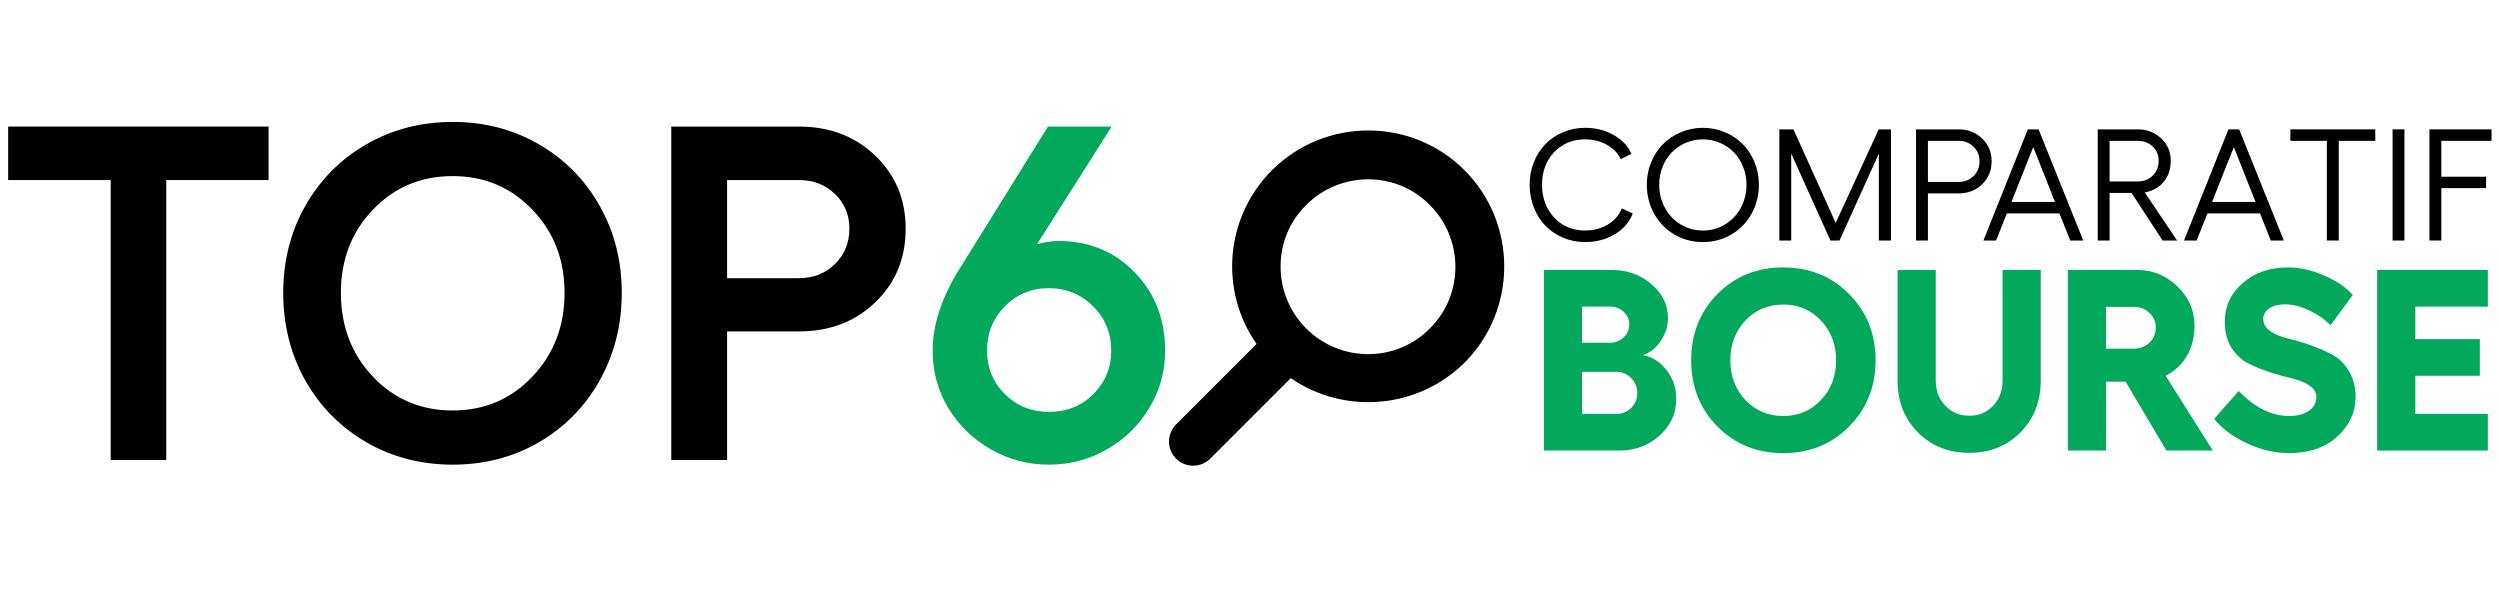
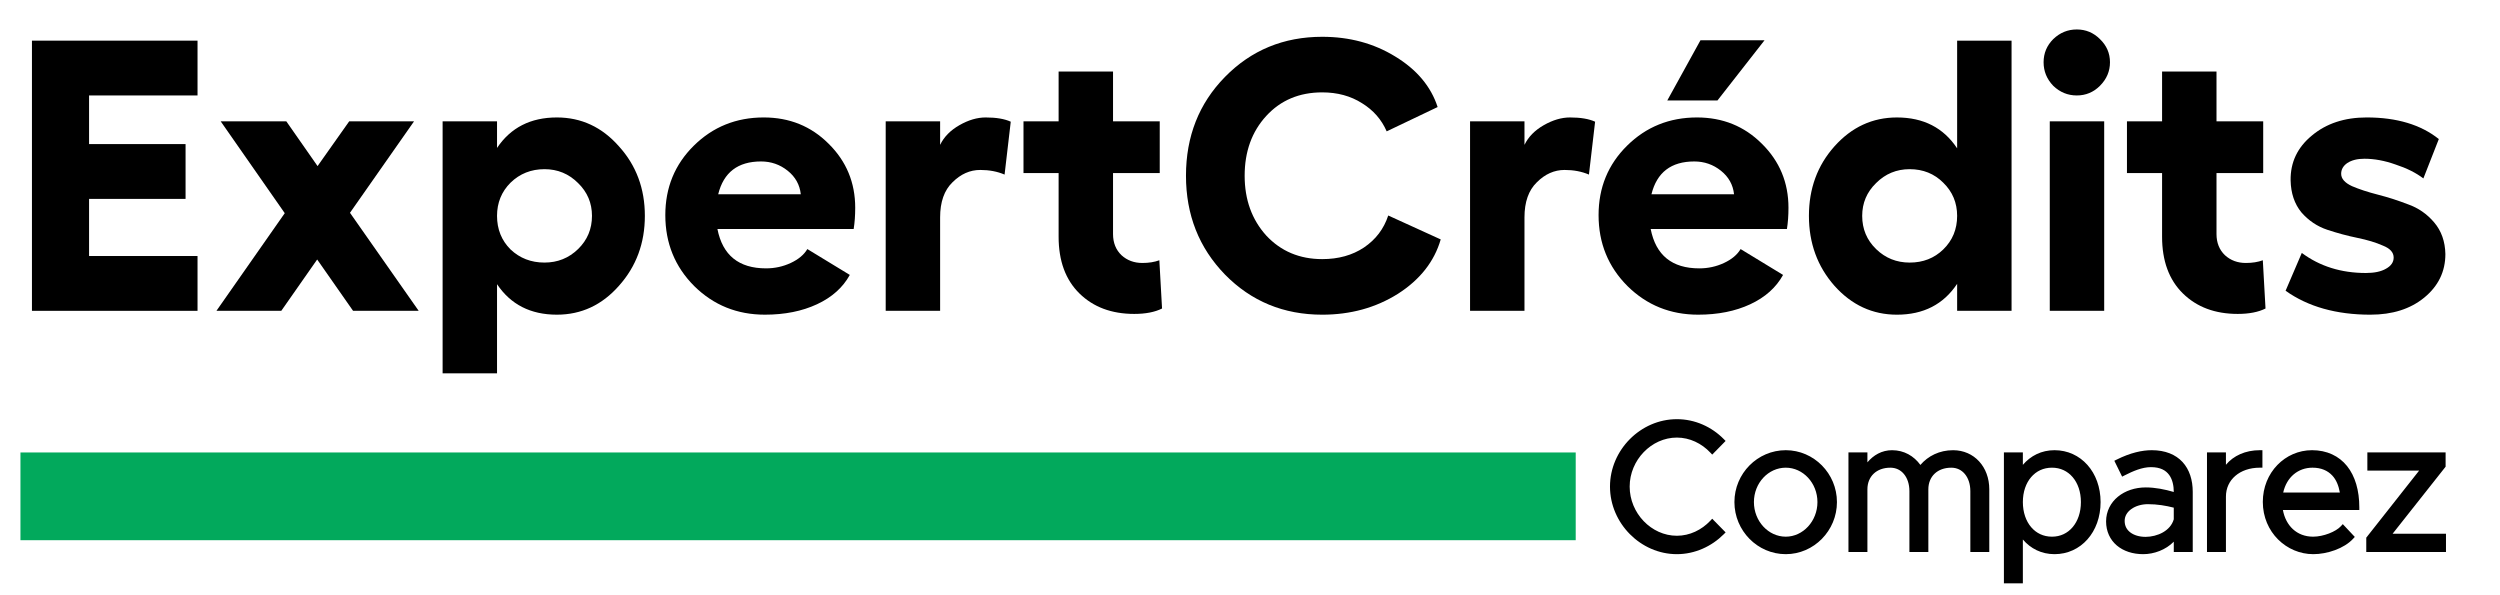
- <svg xmlns="http://www.w3.org/2000/svg" height="121" width="504" xml:space="preserve" viewBox="0 0 504 121" y="0px" x="0px" id="Layer_1" version="1.1">
+ <svg xmlns="http://www.w3.org/2000/svg" height="113" width="475" xml:space="preserve" viewBox="0 0 475 113" y="0px" x="0px" id="Layer_1" version="1.1">
  <defs id="defs55" />
  <style id="style10" type="text/css">
	.st0{fill:none;}
	.st1{fill:#3CA7FC;}
	.st2{fill-rule:evenodd;clip-rule:evenodd;}
	.st3{fill-rule:evenodd;clip-rule:evenodd;fill:#3CA7FC;}
</style>
  <g id="g50">
    <g id="g38" transform="translate(4.386178,-137.2247)">
-       <g aria-label="TOP6" id="text1570" style="font-size:96px;font-family:Montserrat;-inkscape-font-specification:Montserrat">
-         <path style="color:#000000;-inkscape-font-specification:'Fellix Semi-Bold';fill:#000000;-inkscape-stroke:none" d="m 49.758,162.742 v 10.781 h -20.625 v 56.438 H 17.93 v -56.438 H -2.742 v -10.781 z" id="path7217" />
-         <path style="color:#000000;-inkscape-font-specification:'Fellix Semi-Bold';fill:#000000;-inkscape-stroke:none" d="m 69.492,166.305 q 7.828,-4.5 17.391,-4.5 9.562,0 17.344,4.5 7.828,4.5 12.281,12.422 4.453,7.875 4.453,17.531 0,9.703 -4.453,17.672 -4.453,7.922 -12.281,12.469 -7.781,4.5 -17.344,4.5 -9.562,0 -17.391,-4.5 -7.828,-4.547 -12.328,-12.469 -4.453,-7.969 -4.453,-17.672 0,-9.656 4.453,-17.531 4.5,-7.922 12.328,-12.422 z m 17.391,6.422 q -9.609,0 -16.078,6.75 -6.469,6.75 -6.469,16.781 0,10.078 6.469,16.922 6.469,6.797 16.078,6.797 9.562,0 16.031,-6.797 6.516,-6.844 6.516,-16.922 0,-10.031 -6.516,-16.781 -6.469,-6.75 -16.031,-6.75 z" id="path7219" />
-         <path style="color:#000000;-inkscape-font-specification:'Fellix Semi-Bold';fill:#000000;-inkscape-stroke:none" d="m 156.68,162.742 q 9.281,0 15.375,5.859 6.141,5.859 6.141,14.719 0,9 -6.141,14.859 -6.094,5.859 -15.375,5.859 h -14.484 v 25.922 h -11.25 v -67.219 z m 0,30.562 q 4.359,0 7.266,-2.859 2.906,-2.859 2.906,-7.125 0,-4.172 -2.906,-6.984 -2.906,-2.812 -7.266,-2.812 h -14.484 v 19.781 z" id="path7221" />
-         <path style="color:#000000;-inkscape-font-specification:Montserrat;fill:#02a95c;fill-opacity:1;-inkscape-stroke:none" d="m 208.992,185.805 q 9.234,0 15.375,6.328 6.141,6.281 6.141,15.844 0,6.188 -3.188,11.484 -3.141,5.25 -8.531,8.344 -5.391,3.094 -11.719,3.094 -6.328,0 -11.719,-3.094 -5.391,-3.094 -8.578,-8.344 -3.141,-5.297 -3.141,-11.484 0,-7.875 5.391,-16.5 l 17.859,-28.734 h 12.844 l -15.047,23.719 q 2.531,-0.656 4.312,-0.656 z m -1.922,34.453 q 5.344,0 8.953,-3.562 3.609,-3.609 3.609,-8.812 0,-5.297 -3.656,-8.906 -3.656,-3.656 -9,-3.656 -5.156,0 -8.766,3.656 -3.609,3.656 -3.609,8.906 0,5.203 3.609,8.812 3.609,3.562 8.859,3.562 z" id="path7223" />
+       <g aria-label=" ExpertCrédits" id="text5112" style="font-size:40px;line-height:0;font-family:Montserrat;-inkscape-font-specification:Montserrat">
+         <path d="M 1.684,144.948 H 33.144 v 10.413 H 12.537 v 9.24 H 30.871 V 175.015 H 12.537 v 10.853 h 20.607 v 10.413 H 1.684 Z" style="font-size:32px;line-height:0.85;font-family:Fellix;-inkscape-font-specification:Fellix;text-align:end;text-anchor:end" id="path39074" />
+         <path d="m 75.164,196.281 h -12.467 l -6.82,-9.753 -6.82,9.753 H 36.737 L 49.717,177.728 37.544,160.275 h 12.467 l 5.94,8.507 6.013,-8.507 H 74.284 L 62.11,177.655 Z" style="font-weight:bold;font-size:73.333px;line-height:0.92;font-family:Fellix;-inkscape-font-specification:'Fellix Bold';text-align:end;text-anchor:end" id="path39076" />
+         <path d="m 101.417,159.541 q 6.967,0 11.807,5.5 4.913,5.427 4.913,13.2 0,7.773 -4.913,13.273 -4.84,5.5 -11.807,5.5 -7.48,0 -11.367,-5.793 v 16.94 H 79.71 v -47.887 h 10.34 v 5.06 q 3.887,-5.793 11.367,-5.793 z m -2.347,27.573 q 3.74,0 6.38,-2.567 2.64,-2.567 2.64,-6.307 0,-3.667 -2.64,-6.233 -2.64,-2.64 -6.38,-2.64 -3.813,0 -6.453,2.567 -2.567,2.567 -2.567,6.307 0,3.813 2.567,6.38 2.64,2.493 6.453,2.493 z" style="font-weight:bold;font-size:73.333px;line-height:0.92;font-family:Fellix;-inkscape-font-specification:'Fellix Bold';text-align:end;text-anchor:end" id="path39078" />
+         <path d="m 158.104,176.701 q 0,2.2 -0.293,4.033 h -25.887 q 1.467,7.48 9.24,7.48 2.493,0 4.693,-1.027 2.2,-1.027 3.153,-2.64 l 8.067,4.913 q -1.98,3.593 -6.233,5.573 -4.253,1.98 -9.9,1.98 -7.92,0 -13.42,-5.427 -5.5,-5.5 -5.5,-13.493 0,-7.847 5.427,-13.2 5.427,-5.353 13.273,-5.353 7.333,0 12.32,4.987 5.06,4.987 5.06,12.173 z m -26.033,-2.567 h 15.693 q -0.293,-2.713 -2.493,-4.473 -2.2,-1.76 -5.06,-1.76 -6.6,0 -8.14,6.233 z" style="font-weight:bold;font-size:73.333px;line-height:0.92;font-family:Fellix;-inkscape-font-specification:'Fellix Bold';text-align:end;text-anchor:end" id="path39080" />
+         <path d="m 182.89,159.541 q 3.007,0 4.767,0.807 l -1.173,10.047 q -2.053,-0.88 -4.62,-0.88 -2.933,0 -5.28,2.347 -2.347,2.273 -2.347,6.673 v 17.747 h -10.34 v -36.007 h 10.34 v 4.473 q 1.1,-2.273 3.667,-3.74 2.567,-1.467 4.987,-1.467 z" style="font-weight:bold;font-size:73.333px;line-height:0.92;font-family:Fellix;-inkscape-font-specification:'Fellix Bold';text-align:end;text-anchor:end" id="path39082" />
+         <path d="m 215.89,186.675 0.513,9.167 q -2.053,1.027 -5.28,1.027 -6.453,0 -10.413,-3.887 -3.96,-3.887 -3.96,-10.78 v -12.1 h -6.673 v -9.827 h 6.673 v -9.46 h 10.34 v 9.46 h 8.873 v 9.827 h -8.873 v 11.587 q 0,2.493 1.613,4.033 1.613,1.467 3.96,1.467 1.833,0 3.227,-0.513 z" style="font-weight:bold;font-size:73.333px;line-height:0.92;font-family:Fellix;-inkscape-font-specification:'Fellix Bold';text-align:end;text-anchor:end" id="path39084" />
+         <path d="m 269.35,182.715 q -1.833,6.307 -8.14,10.34 -6.307,3.96 -14.373,3.96 -11,0 -18.48,-7.627 -7.407,-7.627 -7.407,-18.773 0,-11.22 7.407,-18.773 7.48,-7.627 18.48,-7.627 7.773,0 13.86,3.74 6.16,3.74 8.067,9.607 l -9.68,4.62 q -1.467,-3.373 -4.693,-5.353 -3.227,-2.053 -7.553,-2.053 -6.527,0 -10.633,4.473 -4.107,4.473 -4.107,11.367 0,6.82 4.107,11.367 4.18,4.473 10.633,4.473 4.62,0 7.92,-2.2 3.373,-2.273 4.62,-6.087 z" style="font-weight:bold;font-size:73.333px;line-height:0.92;font-family:Fellix;-inkscape-font-specification:'Fellix Bold';text-align:end;text-anchor:end" id="path39086" />
+         <path d="m 293.917,159.541 q 3.007,0 4.767,0.807 l -1.173,10.047 q -2.053,-0.88 -4.62,-0.88 -2.933,0 -5.28,2.347 -2.347,2.273 -2.347,6.673 v 17.747 h -10.34 v -36.007 h 10.34 v 4.473 q 1.1,-2.273 3.667,-3.74 2.567,-1.467 4.987,-1.467 z" style="font-weight:bold;font-size:73.333px;line-height:0.92;font-family:Fellix;-inkscape-font-specification:'Fellix Bold';text-align:end;text-anchor:end" id="path39088" />
+         <path d="m 330.876,144.875 -8.947,11.44 h -9.533 l 6.307,-11.44 z m 4.547,31.827 q 0,2.2 -0.293,4.033 h -25.887 q 1.467,7.48 9.24,7.48 2.493,0 4.693,-1.027 2.2,-1.027 3.153,-2.64 l 8.067,4.913 q -1.98,3.593 -6.233,5.573 -4.253,1.98 -9.9,1.98 -7.92,0 -13.42,-5.427 -5.5,-5.5 -5.5,-13.493 0,-7.847 5.427,-13.2 5.427,-5.353 13.273,-5.353 7.333,0 12.32,4.987 5.06,4.987 5.06,12.173 z m -26.033,-2.567 h 15.693 q -0.293,-2.713 -2.493,-4.473 -2.2,-1.76 -5.06,-1.76 -6.6,0 -8.14,6.233 z" style="font-weight:bold;font-size:73.333px;line-height:0.92;font-family:Fellix;-inkscape-font-specification:'Fellix Bold';text-align:end;text-anchor:end" id="path39090" />
+         <path d="m 367.47,144.948 h 10.34 v 51.333 h -10.34 v -5.133 q -3.887,5.867 -11.44,5.867 -6.967,0 -11.88,-5.5 -4.84,-5.5 -4.84,-13.273 0,-7.773 4.84,-13.2 4.913,-5.5 11.88,-5.5 7.553,0 11.44,5.867 z m -9.02,42.167 q 3.813,0 6.38,-2.493 2.64,-2.567 2.64,-6.38 0,-3.74 -2.64,-6.307 -2.567,-2.567 -6.38,-2.567 -3.74,0 -6.38,2.64 -2.64,2.567 -2.64,6.233 0,3.74 2.64,6.307 2.64,2.567 6.38,2.567 z" style="font-weight:bold;font-size:73.333px;line-height:0.92;font-family:Fellix;-inkscape-font-specification:'Fellix Bold';text-align:end;text-anchor:end" id="path39092" />
+         <path d="m 385.73,144.655 q 1.907,-1.833 4.473,-1.833 2.567,0 4.4,1.833 1.907,1.833 1.907,4.4 0,2.567 -1.907,4.473 -1.833,1.833 -4.4,1.833 -2.567,0 -4.473,-1.833 -1.833,-1.907 -1.833,-4.473 0,-2.567 1.833,-4.4 z m -0.66,15.62 h 10.34 v 36.007 h -10.34 z" style="font-weight:bold;font-size:73.333px;line-height:0.92;font-family:Fellix;-inkscape-font-specification:'Fellix Bold';text-align:end;text-anchor:end" id="path39094" />
+         <path d="m 425.549,186.675 0.513,9.167 q -2.053,1.027 -5.28,1.027 -6.453,0 -10.413,-3.887 -3.96,-3.887 -3.96,-10.78 v -12.1 h -6.673 v -9.827 h 6.673 v -9.46 h 10.34 v 9.46 h 8.873 v 9.827 h -8.873 v 11.587 q 0,2.493 1.613,4.033 1.613,1.467 3.96,1.467 1.833,0 3.227,-0.513 z" style="font-weight:bold;font-size:73.333px;line-height:0.92;font-family:Fellix;-inkscape-font-specification:'Fellix Bold';text-align:end;text-anchor:end" id="path39096" />
+         <path d="m 446.009,197.015 q -9.753,0 -16.133,-4.547 l 3.08,-7.187 q 5.133,3.813 12.173,3.813 2.42,0 3.813,-0.807 1.467,-0.807 1.467,-2.127 0,-1.467 -2.053,-2.273 -1.98,-0.88 -4.84,-1.467 -2.86,-0.587 -5.72,-1.54 -2.86,-0.953 -4.913,-3.3 -1.98,-2.42 -2.053,-6.087 -0.073,-5.133 4.033,-8.507 4.107,-3.447 10.413,-3.447 8.58,0 13.713,4.107 l -2.933,7.48 q -2.127,-1.613 -5.28,-2.64 -3.08,-1.1 -5.94,-1.1 -1.98,0 -3.227,0.807 -1.173,0.807 -1.173,2.053 0,1.393 2.053,2.347 2.053,0.88 4.913,1.613 2.86,0.733 5.72,1.833 2.933,1.027 4.987,3.447 2.053,2.42 2.127,6.013 0,4.987 -4.033,8.287 -3.96,3.227 -10.193,3.227 z" style="font-weight:bold;font-size:73.333px;line-height:0.92;font-family:Fellix;-inkscape-font-specification:'Fellix Bold';text-align:end;text-anchor:end" id="path39098" />
      </g>
-       <g aria-label="COMPARATIF BOURSE" id="text5112" style="font-size:40px;font-family:Montserrat;-inkscape-font-specification:Montserrat">
-         <path style="color:#000000;-inkscape-font-specification:Fellix;fill:#000000;-inkscape-stroke:none" d="m 324.768,180.244 q -0.938,2.594 -3.594,4.188 -2.641,1.594 -5.984,1.594 -2.391,0 -4.484,-0.891 -2.078,-0.891 -3.562,-2.422 -1.469,-1.531 -2.312,-3.672 -0.844,-2.156 -0.844,-4.594 0,-2.406 0.844,-4.516 0.844,-2.125 2.312,-3.641 1.484,-1.531 3.562,-2.406 2.094,-0.891 4.484,-0.891 3.172,0 5.734,1.453 2.578,1.438 3.578,3.797 l -2.141,1.047 q -0.891,-1.812 -2.828,-2.891 -1.938,-1.078 -4.344,-1.078 -3.812,0 -6.266,2.594 -2.438,2.594 -2.438,6.531 0,3.984 2.438,6.625 2.453,2.625 6.266,2.625 2.547,0 4.562,-1.203 2.016,-1.219 2.828,-3.25 z" id="path7184" />
-         <path style="color:#000000;-inkscape-font-specification:Fellix;fill:#000000;-inkscape-stroke:none" d="m 334.456,163.885 q 2.094,-0.891 4.453,-0.891 2.359,0 4.453,0.891 2.094,0.875 3.594,2.406 1.5,1.516 2.375,3.641 0.875,2.125 0.875,4.516 0,3.219 -1.484,5.875 -1.484,2.656 -4.078,4.188 -2.594,1.516 -5.734,1.516 -3.141,0 -5.734,-1.516 -2.594,-1.531 -4.078,-4.188 -1.484,-2.656 -1.484,-5.875 0,-2.391 0.875,-4.516 0.875,-2.125 2.375,-3.641 1.5,-1.531 3.594,-2.406 z m 7.906,2.141 q -1.625,-0.703 -3.453,-0.703 -1.828,0 -3.469,0.703 -1.625,0.703 -2.797,1.922 -1.172,1.203 -1.859,2.906 -0.672,1.688 -0.672,3.594 0,2.562 1.156,4.688 1.156,2.125 3.172,3.344 2.031,1.219 4.469,1.219 2.438,0 4.453,-1.219 2.031,-1.219 3.188,-3.344 1.156,-2.125 1.156,-4.688 0,-1.906 -0.688,-3.594 -0.672,-1.703 -1.844,-2.906 -1.172,-1.219 -2.812,-1.922 z" id="path7186" />
-         <path style="color:#000000;-inkscape-font-specification:Fellix;fill:#000000;-inkscape-stroke:none" d="m 354.331,185.713 v -22.406 h 2.844 l 8.516,18.859 8.672,-18.859 h 2.469 v 22.406 h -2.438 v -17.531 l -7.938,17.531 h -1.828 l -7.906,-17.531 v 17.531 z" id="path7188" />
-         <path style="color:#000000;-inkscape-font-specification:Fellix;fill:#000000;-inkscape-stroke:none" d="m 390.502,163.307 q 2.828,0 4.719,1.859 1.906,1.844 1.906,4.578 0,2.766 -1.906,4.625 -1.891,1.844 -4.719,1.844 h -6.219 v 9.5 h -2.391 v -22.406 z m 0,10.594 q 1.781,0 2.984,-1.188 1.203,-1.203 1.203,-2.969 0,-1.75 -1.203,-2.938 -1.203,-1.188 -2.984,-1.188 h -6.219 v 8.281 z" id="path7190" />
-         <path style="color:#000000;-inkscape-font-specification:Fellix;fill:#000000;-inkscape-stroke:none" d="m 412.971,185.713 -2.172,-5.469 h -10.594 l -2.188,5.469 h -2.547 l 8.953,-22.406 h 2.172 l 9,22.406 z m -11.844,-7.781 h 8.766 l -4.375,-11.062 z" id="path7192" />
-         <path style="color:#000000;-inkscape-font-specification:Fellix;fill:#000000;-inkscape-stroke:none" d="m 434.518,185.713 h -2.922 l -6.266,-9.594 h -4.422 v 9.594 h -2.391 v -22.406 h 8.094 q 2.797,0 4.703,1.828 1.922,1.812 1.922,4.516 0,2.531 -1.438,4.25 -1.422,1.703 -3.812,2.109 z m -13.609,-20.094 v 8.188 h 5.641 q 1.844,0 3.047,-1.172 1.203,-1.172 1.203,-2.984 0,-1.75 -1.203,-2.891 -1.188,-1.141 -3.047,-1.141 z" id="path7194" />
-         <path style="color:#000000;-inkscape-font-specification:Fellix;fill:#000000;-inkscape-stroke:none" d="m 453.409,185.713 -2.172,-5.469 h -10.594 l -2.188,5.469 h -2.547 l 8.953,-22.406 h 2.172 l 9,22.406 z M 441.565,177.932 h 8.766 l -4.375,-11.062 z" id="path7196" />
-         <path style="color:#000000;-inkscape-font-specification:Fellix;fill:#000000;-inkscape-stroke:none" d="m 474.471,163.307 v 2.312 h -7.359 v 20.094 h -2.406 v -20.094 h -7.359 v -2.312 z" id="path7198" />
-         <path style="color:#000000;-inkscape-font-specification:Fellix;fill:#000000;-inkscape-stroke:none" d="m 477.956,163.307 h 2.391 v 22.406 h -2.391 z" id="path7200" />
-         <path style="color:#000000;-inkscape-font-specification:Fellix;fill:#000000;-inkscape-stroke:none" d="m 485.393,163.307 h 12.516 v 2.312 h -10.125 v 7.234 h 9.031 v 2.297 h -9.031 v 10.562 h -2.391 z" id="path7202" />
-         <path style="color:#000000;-inkscape-font-specification:'Fellix Bold';fill:#02a95c;-inkscape-stroke:none;fill-opacity:1" d="m 306.868,228.056 v -36.4 h 13.676 q 4.68,0 8.008,2.86 3.328,2.86 3.328,6.812 0,2.444 -1.456,4.628 -1.404,2.132 -3.588,2.86 2.912,0.572 4.784,3.068 1.924,2.444 1.924,5.772 0,4.368 -3.38,7.384 -3.328,3.016 -8.06,3.016 z m 7.696,-21.736 h 5.616 q 1.612,0 2.756,-1.092 1.144,-1.092 1.144,-2.6 0,-1.508 -1.144,-2.548 -1.092,-1.04 -2.756,-1.04 h -5.616 z m 0,14.352 h 6.864 q 1.768,0 3.016,-1.196 1.248,-1.248 1.248,-3.016 0,-1.768 -1.248,-3.016 -1.196,-1.248 -2.912,-1.248 h -6.968 z" id="path7204" />
-         <path style="color:#000000;-inkscape-font-specification:'Fellix Bold';fill:#02a95c;-inkscape-stroke:none;fill-opacity:1" d="m 341.856,196.492 q 5.304,-5.356 13.26,-5.356 7.956,0 13.26,5.356 5.356,5.356 5.356,13.364 0,8.008 -5.356,13.364 -5.304,5.356 -13.26,5.356 -7.956,0 -13.26,-5.356 -5.304,-5.356 -5.304,-13.364 0,-8.008 5.304,-13.364 z m 20.852,5.356 q -3.016,-3.224 -7.592,-3.224 -4.576,0 -7.644,3.224 -3.016,3.224 -3.016,8.008 0,4.784 3.016,8.008 3.068,3.224 7.644,3.224 4.576,0 7.592,-3.224 3.068,-3.224 3.068,-8.008 0,-4.784 -3.068,-8.008 z" id="path7206" />
-         <path style="color:#000000;-inkscape-font-specification:'Fellix Bold';fill:#02a95c;-inkscape-stroke:none;fill-opacity:1" d="m 392.621,228.524 q -6.24,0 -10.348,-4.108 -4.108,-4.16 -4.108,-10.452 v -22.308 h 7.696 v 22.308 q 0,3.016 1.924,5.044 1.924,2.028 4.836,2.028 2.86,0 4.784,-1.976 1.924,-2.028 1.924,-5.096 v -22.308 h 7.696 v 22.308 q 0,6.292 -4.108,10.452 -4.108,4.108 -10.296,4.108 z" id="path7208" />
-         <path style="color:#000000;-inkscape-font-specification:'Fellix Bold';fill:#02a95c;-inkscape-stroke:none;fill-opacity:1" d="m 441.717,228.056 h -9.36 l -8.216,-13.884 h -3.952 v 13.884 h -7.696 v -36.4 h 14.04 q 4.628,0 8.06,3.328 3.432,3.276 3.432,7.904 0,3.484 -1.56,6.136 -1.56,2.6 -4.264,3.952 z m -21.528,-28.964 v 8.424 h 5.564 q 1.872,0 3.172,-1.196 1.3,-1.248 1.3,-3.068 0,-1.768 -1.3,-2.964 -1.3,-1.196 -3.172,-1.196 z" id="path7210" />
-         <path style="color:#000000;-inkscape-font-specification:'Fellix Bold';fill:#02a95c;-inkscape-stroke:none;fill-opacity:1" d="m 456.873,191.136 q 3.536,0 7.228,1.612 3.744,1.56 5.824,3.952 l -4.472,6.084 q -2.028,-1.976 -4.524,-3.068 -2.444,-1.144 -4.68,-1.144 -1.976,0 -3.172,0.832 -1.196,0.832 -1.196,2.132 0,1.404 1.352,2.392 1.404,0.988 3.484,1.508 2.08,0.468 4.472,1.3 2.392,0.832 4.472,1.924 2.08,1.04 3.432,3.276 1.404,2.184 1.404,5.304 0,4.576 -3.64,7.956 -3.64,3.38 -9.776,3.38 -4.212,0 -8.476,-1.976 -4.264,-1.976 -6.604,-4.94 l 4.94,-5.616 q 4.836,5.044 10.14,5.044 2.496,0 4.004,-1.04 1.508,-1.04 1.508,-2.756 0,-1.404 -1.404,-2.34 -1.352,-0.936 -3.38,-1.404 -2.028,-0.468 -4.472,-1.248 -2.392,-0.78 -4.42,-1.768 -2.028,-1.04 -3.432,-3.172 -1.352,-2.184 -1.352,-5.252 0,-4.68 3.588,-7.8 3.588,-3.172 9.152,-3.172 z" id="path7212" />
-         <path style="color:#000000;-inkscape-font-specification:'Fellix Bold';fill:#02a95c;-inkscape-stroke:none;fill-opacity:1" d="m 474.852,191.656 h 22.308 v 7.384 h -14.612 v 6.552 h 13 v 7.384 h -13 v 7.696 h 14.612 v 7.384 h -22.308 z" id="path7214" />
+       <g id="rect7553">
+         <path style="color:#000000;fill:#02a95c;stroke-width:0.958;-inkscape-stroke:none" d="M -0.021,223.674 H 294.522 v 15.707 H -0.021 Z" id="path39151" />
+         <path style="color:#000000;fill:#02a95c;-inkscape-stroke:none" d="m -0.5,223.195 v 0.479 16.186 H 295 v -16.664 z m 0.957,0.957 H 294.043 v 14.75 H 0.457 Z" id="path39153" />
      </g>
-     </g>
-     <g transform="translate(-4,1.868233)" id="g48">
-       <path id="path40" d="m 264.221,74.363 c 10.786,7.45 25.575,6.227 35.026,-3.113 10.675,-10.675 10.675,-28.132 0,-38.807 -10.675,-10.675 -28.132,-10.675 -38.807,0 -9.451,9.451 -10.675,24.24 -3.114,35.026 l -16.234,16.234 c -1.89,1.89 -1.89,5.004 0,6.894 1.89,1.89 5.004,1.89 6.894,0 z m 3.113,-10.007 c -6.894,-6.894 -6.894,-18.125 0,-24.907 6.894,-6.894 18.125,-6.894 24.907,0 6.894,6.894 6.894,18.125 0,24.907 -6.783,6.894 -18.013,6.894 -24.907,0 z" class="st2" style="stroke-width:1.112" />
-       <g id="g46">
- 			
- 			
- 		</g>
+       <g aria-label="Comparez" id="text7713" style="font-size:34.667px;font-family:Metropolis;-inkscape-font-specification:Metropolis;stroke:#000000">
+         <g id="path39056">
+           <path style="color:#000000;-inkscape-font-specification:Metropolis;fill:#000000;stroke:none" d="m 314.215,242.016 c 3.293,0 6.344,-1.421 8.563,-3.64 l -1.837,-1.872 c -1.733,1.837 -4.125,3.016 -6.725,3.016 -5.131,0 -9.464,-4.507 -9.464,-9.845 0,-5.304 4.333,-9.811 9.464,-9.811 2.6,0 4.992,1.179 6.725,3.016 l 1.837,-1.872 c -2.219,-2.253 -5.269,-3.64 -8.563,-3.64 -6.587,0 -12.203,5.616 -12.203,12.307 0,6.691 5.616,12.341 12.203,12.341 z" id="path39103" />
+           <path style="color:#000000;-inkscape-font-specification:Metropolis;fill:#000000;stroke:none" d="m 314.215,216.869 c -6.871,0 -12.703,5.836 -12.703,12.807 0,6.97 5.83,12.84 12.703,12.84 3.437,0 6.611,-1.48 8.916,-3.785 l 0.35,-0.352 -2.547,-2.596 -0.357,0.379 c -1.649,1.748 -3.912,2.857 -6.361,2.857 -4.838,0 -8.965,-4.276 -8.965,-9.344 0,-5.032 4.127,-9.311 8.965,-9.311 2.449,0 4.712,1.109 6.361,2.857 l 0.357,0.379 2.545,-2.594 -0.346,-0.35 c -2.307,-2.344 -5.484,-3.789 -8.918,-3.789 z m 0,1 c 2.978,0 5.702,1.253 7.795,3.207 l -1.133,1.154 c -1.782,-1.712 -4.094,-2.865 -6.662,-2.865 -5.423,0 -9.965,4.734 -9.965,10.311 0,5.609 4.541,10.344 9.965,10.344 2.568,0 4.88,-1.154 6.662,-2.865 l 1.131,1.152 c -2.095,1.93 -4.819,3.209 -7.793,3.209 -6.301,10e-6 -11.703,-5.429 -11.703,-11.84 0,-6.411 5.401,-11.807 11.703,-11.807 z" id="path39105" />
+         </g>
+         <g id="path39058">
+           <path style="color:#000000;-inkscape-font-specification:Metropolis;fill:#000000;stroke:none" d="m 334.911,242.016 c 5.061,0 9.221,-4.229 9.221,-9.395 0,-5.165 -4.16,-9.36 -9.221,-9.36 -5.096,0 -9.256,4.195 -9.256,9.36 0,5.165 4.16,9.395 9.256,9.395 z m 0,-2.323 c -3.605,0 -6.552,-3.189 -6.552,-7.072 0,-3.883 2.947,-7.037 6.552,-7.037 3.571,0 6.517,3.155 6.517,7.037 0,3.883 -2.947,7.072 -6.517,7.072 z" id="path39109" />
+           <path style="color:#000000;-inkscape-font-specification:Metropolis;fill:#000000;stroke:none" d="m 334.91,222.762 c -5.37,0 -9.756,4.426 -9.756,9.859 0,5.434 4.383,9.895 9.756,9.895 5.34,0 9.723,-4.461 9.723,-9.895 0,-5.434 -4.385,-9.859 -9.723,-9.859 z m 0,1 c 4.785,0 8.723,3.963 8.723,8.859 0,4.897 -3.94,8.895 -8.723,8.895 -4.819,10e-6 -8.756,-3.998 -8.756,-8.895 0,-4.897 3.934,-8.859 8.756,-8.859 z m 0,1.322 c -3.897,0 -7.051,3.401 -7.051,7.537 0,4.136 3.151,7.572 7.051,7.572 3.868,0 7.018,-3.437 7.018,-7.572 0,-4.136 -3.152,-7.537 -7.018,-7.537 z m 0,1 c 3.276,0 6.018,2.907 6.018,6.537 0,3.63 -2.745,6.572 -6.018,6.572 -3.31,0 -6.051,-2.943 -6.051,-6.572 0,-3.63 2.737,-6.537 6.051,-6.537 z" id="path39111" />
+         </g>
+         <g id="path39060">
+           <path style="color:#000000;-inkscape-font-specification:Metropolis;fill:#000000;stroke:none" d="m 366.7,223.262 c -2.669,0 -4.888,1.109 -6.24,2.947 -1.109,-1.837 -3.016,-2.947 -5.339,-2.947 -2.357,0 -4.299,1.179 -5.2,3.051 v -2.635 h -2.6 v 17.923 h 2.6 V 230.195 c 0,-2.704 2.011,-4.611 4.853,-4.611 2.427,0 4.125,2.045 4.125,4.957 v 11.059 h 2.6 V 230.195 c 0,-2.704 2.011,-4.611 4.853,-4.611 2.427,0 4.125,2.045 4.125,4.957 v 11.059 h 2.6 V 230.195 c 0,-4.056 -2.635,-6.933 -6.379,-6.933 z" id="path39115" />
+           <path style="color:#000000;-inkscape-font-specification:Metropolis;fill:#000000;stroke:none" d="m 355.121,222.762 c -1.991,0 -3.564,0.961 -4.699,2.305 v -1.889 h -3.602 v 18.922 h 3.602 v -11.904 c 0,-2.456 1.734,-4.111 4.354,-4.111 1.073,0 1.947,0.437 2.588,1.207 0.641,0.77 1.037,1.891 1.037,3.25 v 11.559 H 362 v -11.904 c 0,-2.456 1.734,-4.111 4.354,-4.111 1.073,0 1.947,0.437 2.588,1.207 0.641,0.77 1.037,1.891 1.037,3.25 v 11.559 h 3.6 v -11.904 c 0,-4.273 -2.879,-7.434 -6.879,-7.434 -2.593,0 -4.745,1.091 -6.213,2.797 -1.229,-1.692 -3.091,-2.797 -5.365,-2.797 z m 0,1 c 2.163,0 3.886,1.009 4.91,2.705 l 0.387,0.641 0.445,-0.604 c 1.254,-1.704 3.305,-2.742 5.836,-2.742 3.488,0 5.879,2.594 5.879,6.434 v 10.904 h -1.6 v -10.559 c 0,-1.553 -0.452,-2.908 -1.268,-3.889 -0.815,-0.98 -2.004,-1.568 -3.357,-1.568 -3.066,0 -5.354,2.159 -5.354,5.111 v 10.904 h -1.6 v -10.559 c 0,-1.553 -0.454,-2.908 -1.27,-3.889 -0.815,-0.98 -2.002,-1.568 -3.355,-1.568 -3.066,0 -5.354,2.159 -5.354,5.111 v 10.904 h -1.602 v -16.922 h 1.602 v 2.135 l 0.949,0.217 c 0.815,-1.693 2.559,-2.768 4.75,-2.768 z" id="path39117" />
+         </g>
+         <g id="path39062">
+           <path style="color:#000000;-inkscape-font-specification:Metropolis;fill:#000000;stroke:none" d="m 385.975,223.262 c -2.877,0 -5.165,1.421 -6.517,3.779 v -3.363 h -2.6 v 23.885 h 2.6 v -9.325 c 1.352,2.357 3.64,3.779 6.517,3.779 4.715,0 8.251,-3.883 8.251,-9.395 0,-5.477 -3.536,-9.36 -8.251,-9.36 z m -0.485,16.432 c -3.536,0 -6.032,-2.947 -6.032,-7.072 0,-4.125 2.496,-7.037 6.032,-7.037 3.501,0 5.997,2.912 5.997,7.037 0,4.125 -2.496,7.072 -5.997,7.072 z" id="path39121" />
+           <path style="color:#000000;-inkscape-font-specification:Metropolis;fill:#000000;stroke:none" d="m 385.975,222.762 c -2.479,0 -4.549,1.058 -6.018,2.785 v -2.369 h -3.6 v 24.885 h 3.6 v -8.332 c 1.468,1.727 3.538,2.785 6.018,2.785 4.989,0 8.75,-4.169 8.75,-9.895 0,-5.693 -3.761,-9.859 -8.75,-9.859 z m 0,1 c 4.44,0 7.75,3.597 7.75,8.859 0,5.298 -3.31,8.895 -7.75,8.895 -2.713,0 -4.81,-1.306 -6.084,-3.527 l -0.934,-1.627 v 10.701 h -1.6 v -22.885 h 1.6 v 4.74 l 0.934,-1.629 c 1.274,-2.221 3.371,-3.527 6.084,-3.527 z m -0.486,1.322 c -1.905,0 -3.566,0.799 -4.721,2.146 -1.155,1.347 -1.811,3.227 -1.811,5.391 0,2.164 0.654,4.052 1.809,5.408 1.154,1.356 2.816,2.164 4.723,2.164 1.891,0 3.544,-0.81 4.693,-2.166 1.149,-1.356 1.805,-3.243 1.805,-5.406 0,-2.163 -0.655,-4.041 -1.805,-5.389 -1.15,-1.347 -2.804,-2.148 -4.693,-2.148 z m 0,1 c 1.612,0 2.958,0.657 3.932,1.797 0.973,1.14 1.566,2.778 1.566,4.74 0,1.962 -0.592,3.611 -1.566,4.76 -0.974,1.149 -2.321,1.812 -3.932,1.812 -1.629,0 -2.983,-0.664 -3.961,-1.812 -0.978,-1.149 -1.57,-2.798 -1.57,-4.76 0,-1.962 0.593,-3.6 1.57,-4.74 0.977,-1.14 2.33,-1.797 3.961,-1.797 z" id="path39123" />
+         </g>
+         <g id="path39064">
+           <path style="color:#000000;-inkscape-font-specification:Metropolis;fill:#000000;stroke:none" d="m 404.452,223.262 c -1.733,0 -3.883,0.451 -6.448,1.733 l 1.04,2.115 c 1.629,-0.832 3.432,-1.629 5.235,-1.629 3.883,0 4.853,2.773 4.853,5.2 v 0.659 c -1.837,-0.589 -3.883,-1.005 -5.824,-1.005 -3.848,0 -7.037,2.392 -7.037,5.963 0,3.536 2.773,5.72 6.552,5.72 2.357,0 5.027,-1.109 6.309,-3.224 v 2.808 h 2.6 v -10.92 c 0,-4.333 -2.392,-7.419 -7.28,-7.419 z m -1.179,16.467 c -2.531,0 -4.472,-1.317 -4.472,-3.536 0,-2.149 2.253,-3.675 4.923,-3.675 1.941,0 3.779,0.277 5.408,0.728 v 2.739 c -0.693,2.531 -3.501,3.744 -5.859,3.744 z" id="path39127" />
+           <path style="color:#000000;-inkscape-font-specification:Metropolis;fill:#000000;stroke:none" d="m 404.451,222.762 c -1.82,0 -4.049,0.475 -6.672,1.787 l -0.443,0.221 1.482,3.016 0.453,-0.23 c 1.612,-0.823 3.353,-1.574 5.008,-1.574 1.822,0 2.841,0.612 3.479,1.484 0.637,0.872 0.873,2.068 0.873,3.215 v 0.019 c -1.705,-0.497 -3.534,-0.865 -5.322,-0.865 -2.028,0 -3.899,0.628 -5.279,1.756 -1.38,1.127 -2.26,2.773 -2.26,4.707 0,1.899 0.765,3.488 2.037,4.566 1.273,1.079 3.03,1.652 5.016,1.652 2.062,0 4.286,-0.819 5.809,-2.373 v 1.957 h 3.602 v -11.42 c 0,-2.259 -0.627,-4.247 -1.939,-5.672 -1.312,-1.425 -3.293,-2.246 -5.842,-2.246 z m 0,1 c 2.339,0 4,0.723 5.105,1.924 1.106,1.201 1.676,2.919 1.676,4.994 v 10.42 h -1.602 v -4.096 l -0.926,1.529 c -1.163,1.918 -3.682,2.982 -5.883,2.982 -1.793,0 -3.31,-0.517 -4.369,-1.414 -1.059,-0.897 -1.684,-2.167 -1.684,-3.805 0,-1.636 0.716,-2.972 1.893,-3.934 1.177,-0.961 2.826,-1.529 4.646,-1.529 1.87,0 3.87,0.403 5.67,0.98 l 0.652,0.211 v -1.346 c 0,-1.28 -0.247,-2.684 -1.066,-3.805 -0.819,-1.121 -2.225,-1.895 -4.285,-1.895 -1.777,0 -3.463,0.718 -4.998,1.479 l -0.588,-1.195 c 2.282,-1.066 4.223,-1.502 5.758,-1.502 z m -0.727,8.256 c -1.43,0 -2.758,0.404 -3.756,1.127 -0.998,0.723 -1.668,1.799 -1.668,3.049 0,1.255 0.576,2.309 1.486,2.998 0.911,0.689 2.134,1.037 3.486,1.037 1.264,0 2.63,-0.319 3.801,-0.988 1.171,-0.67 2.152,-1.711 2.539,-3.123 l 0.018,-0.066 v -3.186 l -0.365,-0.102 c -1.672,-0.462 -3.552,-0.746 -5.541,-0.746 z m 0,1 c 1.762,0 3.403,0.276 4.906,0.662 v 2.209 c -0.314,1.098 -1.07,1.92 -2.053,2.482 -0.996,0.57 -2.212,0.857 -3.305,0.857 -1.179,0 -2.19,-0.31 -2.883,-0.834 -0.693,-0.524 -1.09,-1.238 -1.09,-2.201 0,-0.9 0.458,-1.663 1.254,-2.24 0.796,-0.577 1.93,-0.936 3.17,-0.936 z" id="path39129" />
+         </g>
+         <g id="path39066">
+           <path style="color:#000000;-inkscape-font-specification:Metropolis;fill:#000000;stroke:none" d="m 418.041,227.179 v -3.501 h -2.6 v 17.923 h 2.6 v -10.019 c 0,-3.501 2.877,-5.997 6.933,-5.997 v -2.323 c -3.293,0 -5.859,1.525 -6.933,3.917 z" id="path39133" />
+           <path style="color:#000000;-inkscape-font-specification:Metropolis;fill:#000000;stroke:none" d="m 424.975,222.762 c -2.738,0 -5.013,1.052 -6.434,2.771 v -2.355 h -3.6 v 18.922 h 3.6 v -10.518 c 0,-1.614 0.65,-2.961 1.773,-3.934 1.123,-0.973 2.735,-1.564 4.66,-1.564 h 0.5 v -3.322 z m -0.5,1.059 v 1.344 c -1.906,0.101 -3.597,0.675 -4.814,1.729 -1.329,1.151 -2.119,2.802 -2.119,4.689 v 9.518 h -1.6 v -16.922 h 1.6 v 3.002 l 0.957,0.205 c 0.929,-2.068 3.102,-3.413 5.977,-3.564 z" id="path39135" />
+         </g>
+         <g id="path39068">
+           <path style="color:#000000;-inkscape-font-specification:Metropolis;fill:#000000;stroke:none" d="m 435.097,239.694 c -3.536,0 -5.997,-2.565 -6.379,-6.067 h 14.664 c 0,-6.275 -3.085,-10.365 -8.493,-10.365 -4.819,0 -8.84,3.987 -8.84,9.325 0,5.512 4.299,9.429 9.083,9.429 2.496,0 5.651,-1.075 7.211,-2.773 l -1.595,-1.699 c -1.109,1.213 -3.536,2.149 -5.651,2.149 z m -0.104,-14.109 c 3.571,0 5.477,2.496 5.824,5.72 h -12.064 c 0.485,-3.467 3.051,-5.72 6.24,-5.72 z" id="path39139" />
+           <path style="color:#000000;-inkscape-font-specification:Metropolis;fill:#000000;stroke:none" d="m 434.889,222.762 c -5.094,0 -9.34,4.236 -9.34,9.826 0,5.772 4.525,9.928 9.582,9.928 2.64,10e-6 5.864,-1.065 7.58,-2.934 l 0.314,-0.342 -2.283,-2.432 -0.363,0.398 c -0.951,1.04 -3.314,1.986 -5.281,1.986 -3.093,0 -5.186,-2.087 -5.734,-5.066 h 14.52 v -0.5 c 0,-3.219 -0.789,-5.926 -2.328,-7.848 -1.539,-1.921 -3.836,-3.018 -6.666,-3.018 z m 0,1 c 2.578,0 4.529,0.95 5.885,2.643 1.274,1.59 1.958,3.919 2.043,6.723 h -14.656 l 0.06,0.555 c 0.404,3.705 3.099,6.512 6.877,6.512 2.064,0 4.215,-0.83 5.557,-2.018 l 0.916,0.977 c -1.509,1.37 -4.242,2.363 -6.439,2.363 -4.511,0 -8.582,-3.676 -8.582,-8.928 0,-5.088 3.797,-8.826 8.34,-8.826 z m 0.104,1.322 c -3.425,0 -6.22,2.474 -6.734,6.15 l -0.08,0.57 h 13.195 l -0.059,-0.553 c -0.182,-1.695 -0.777,-3.234 -1.836,-4.359 -1.059,-1.125 -2.584,-1.809 -4.486,-1.809 z m 0,1 c 1.669,0 2.884,0.565 3.758,1.494 0.76,0.808 1.208,1.947 1.434,3.227 h -10.762 c 0.649,-2.895 2.807,-4.721 5.57,-4.721 z" id="path39141" />
+         </g>
+         <g id="path39070">
+           <path style="color:#000000;-inkscape-font-specification:Metropolis;fill:#000000;stroke:none" d="m 445.705,241.6 h 14.144 v -2.461 H 449.172 l 10.608,-13.416 v -2.045 h -13.867 v 2.461 h 10.365 l -10.573,13.416 z" id="path39145" />
+           <path style="color:#000000;-inkscape-font-specification:Metropolis;fill:#000000;stroke:none" d="m 445.412,223.178 v 3.461 h 9.836 l -10.043,12.742 v 2.719 h 0.5 14.645 v -3.461 h -10.145 l 10.074,-12.742 v -2.719 z m 1,1 h 12.867 v 1.371 l -11.141,14.09 h 11.211 v 1.461 h -13.145 v -1.371 l 11.104,-14.09 h -10.896 z" id="path39147" />
+         </g>
+       </g>
    </g>
  </g>
</svg>
